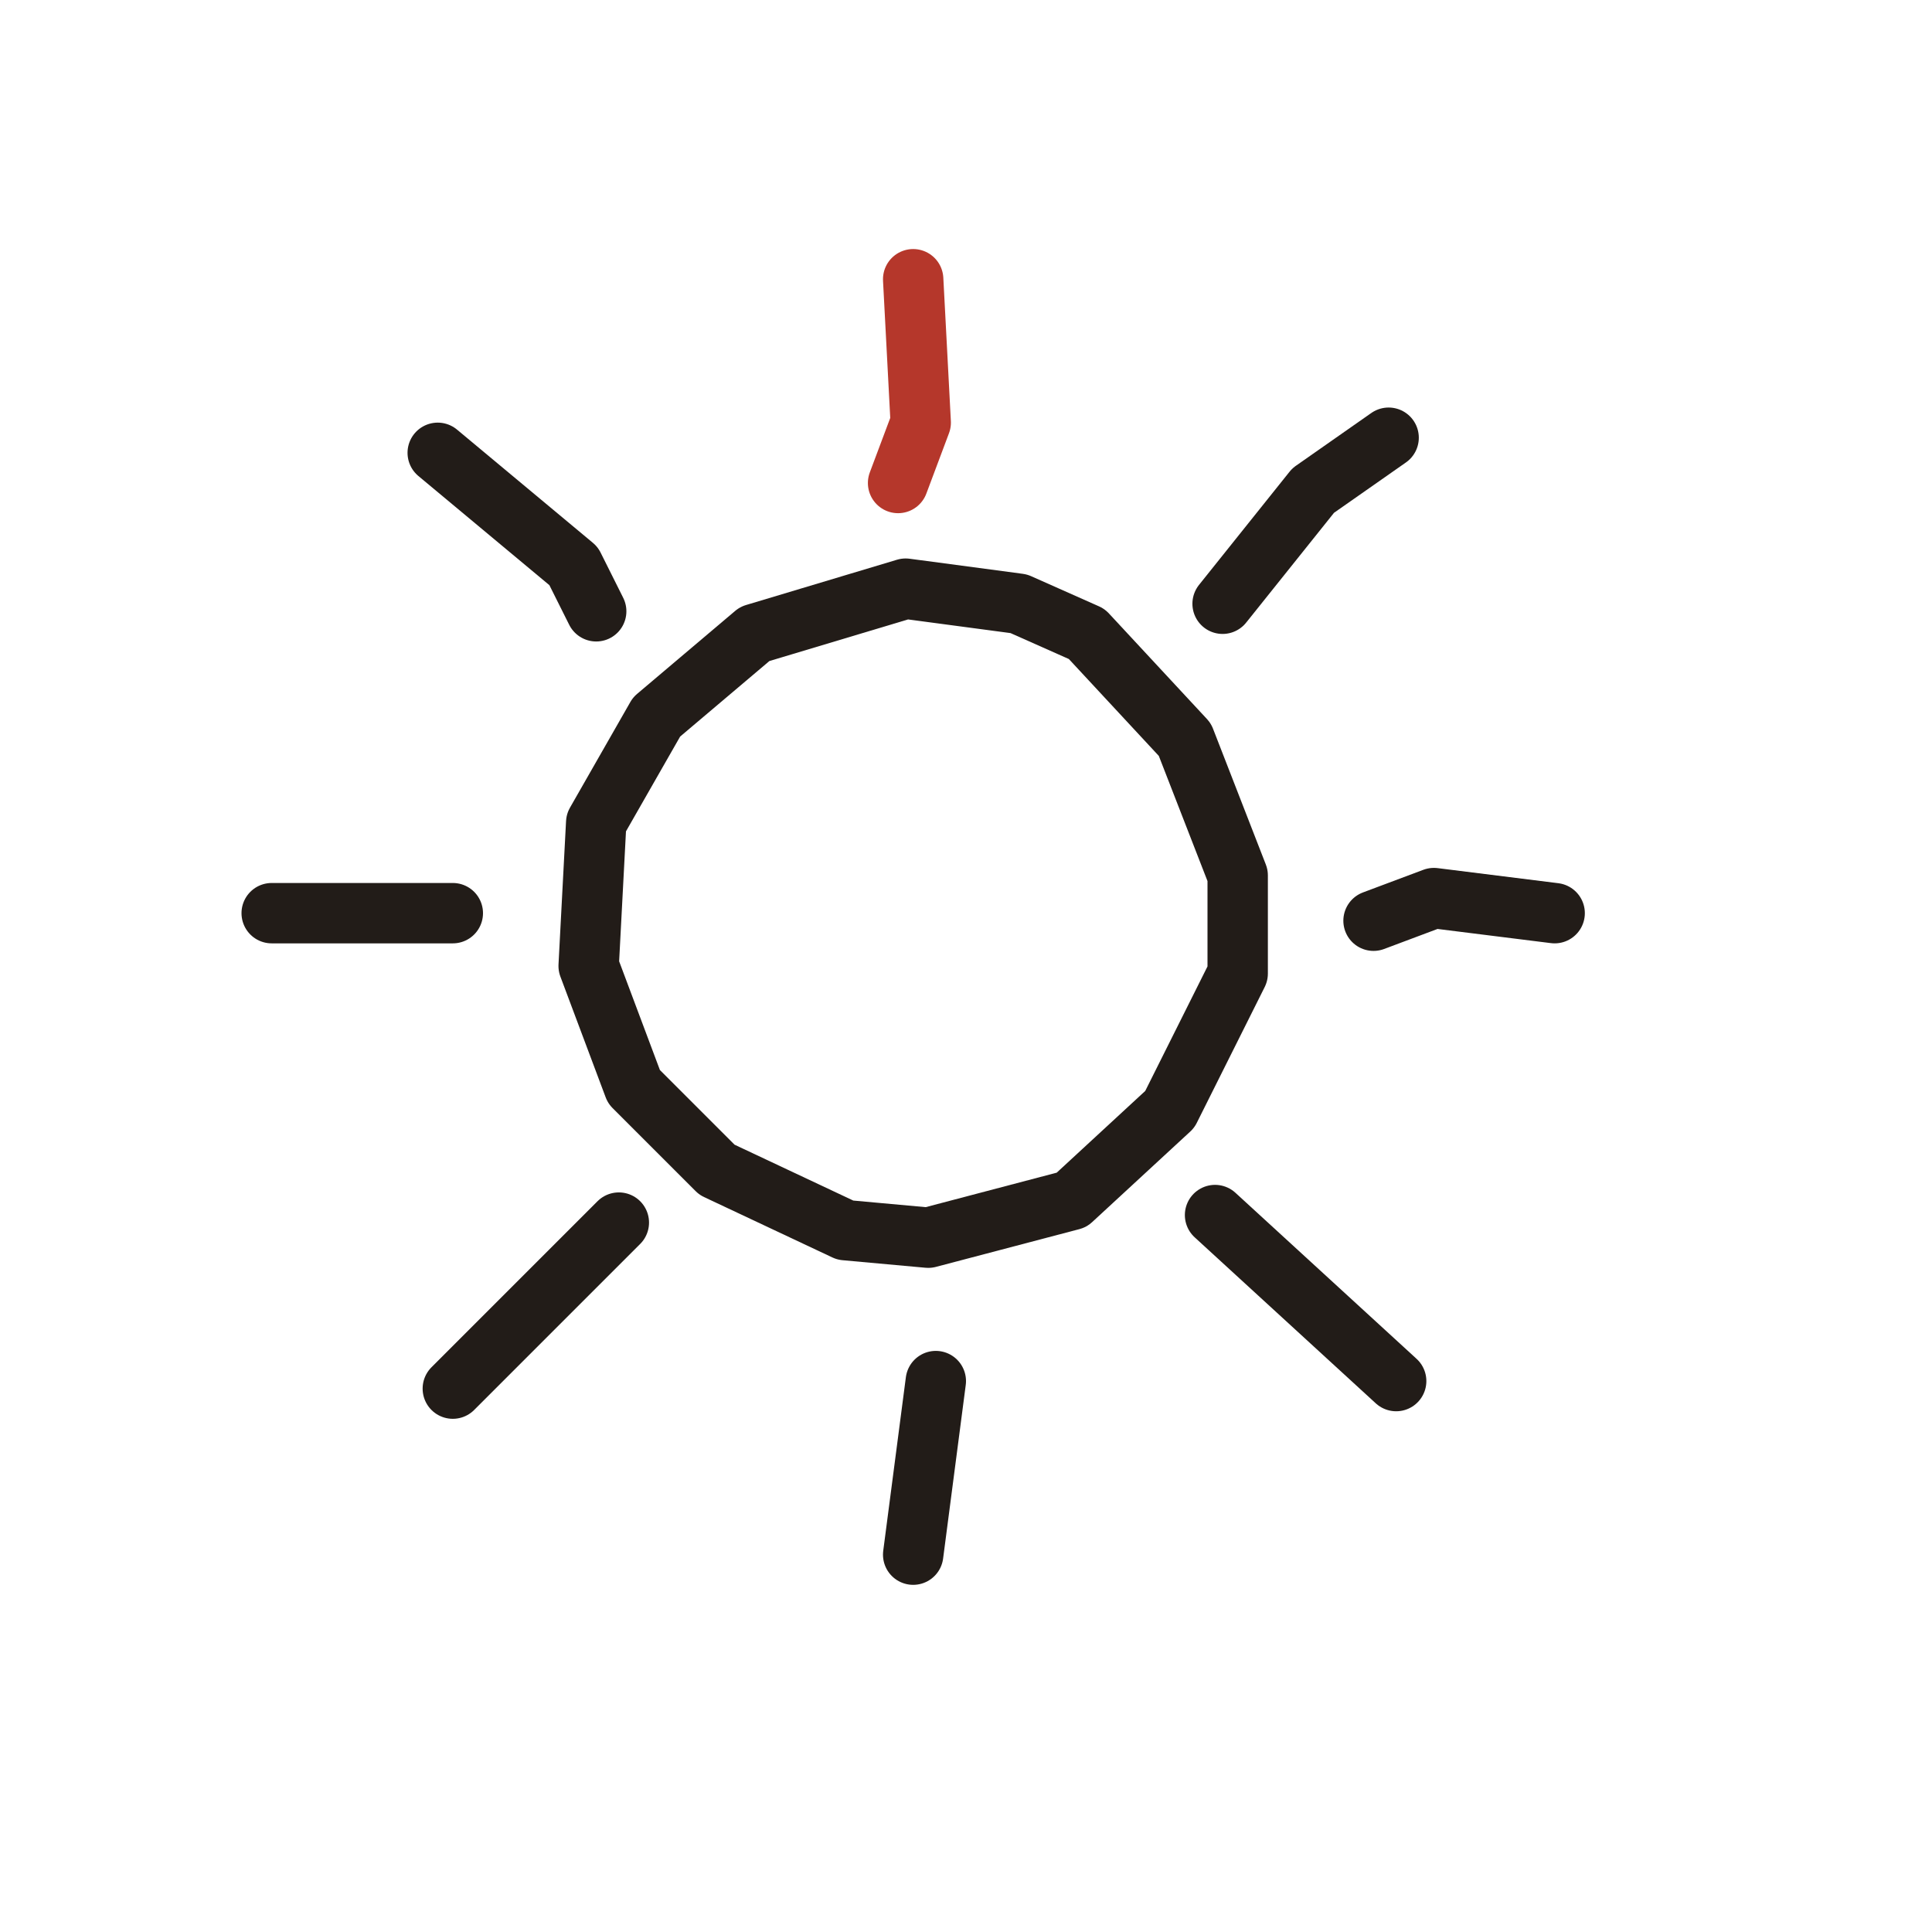
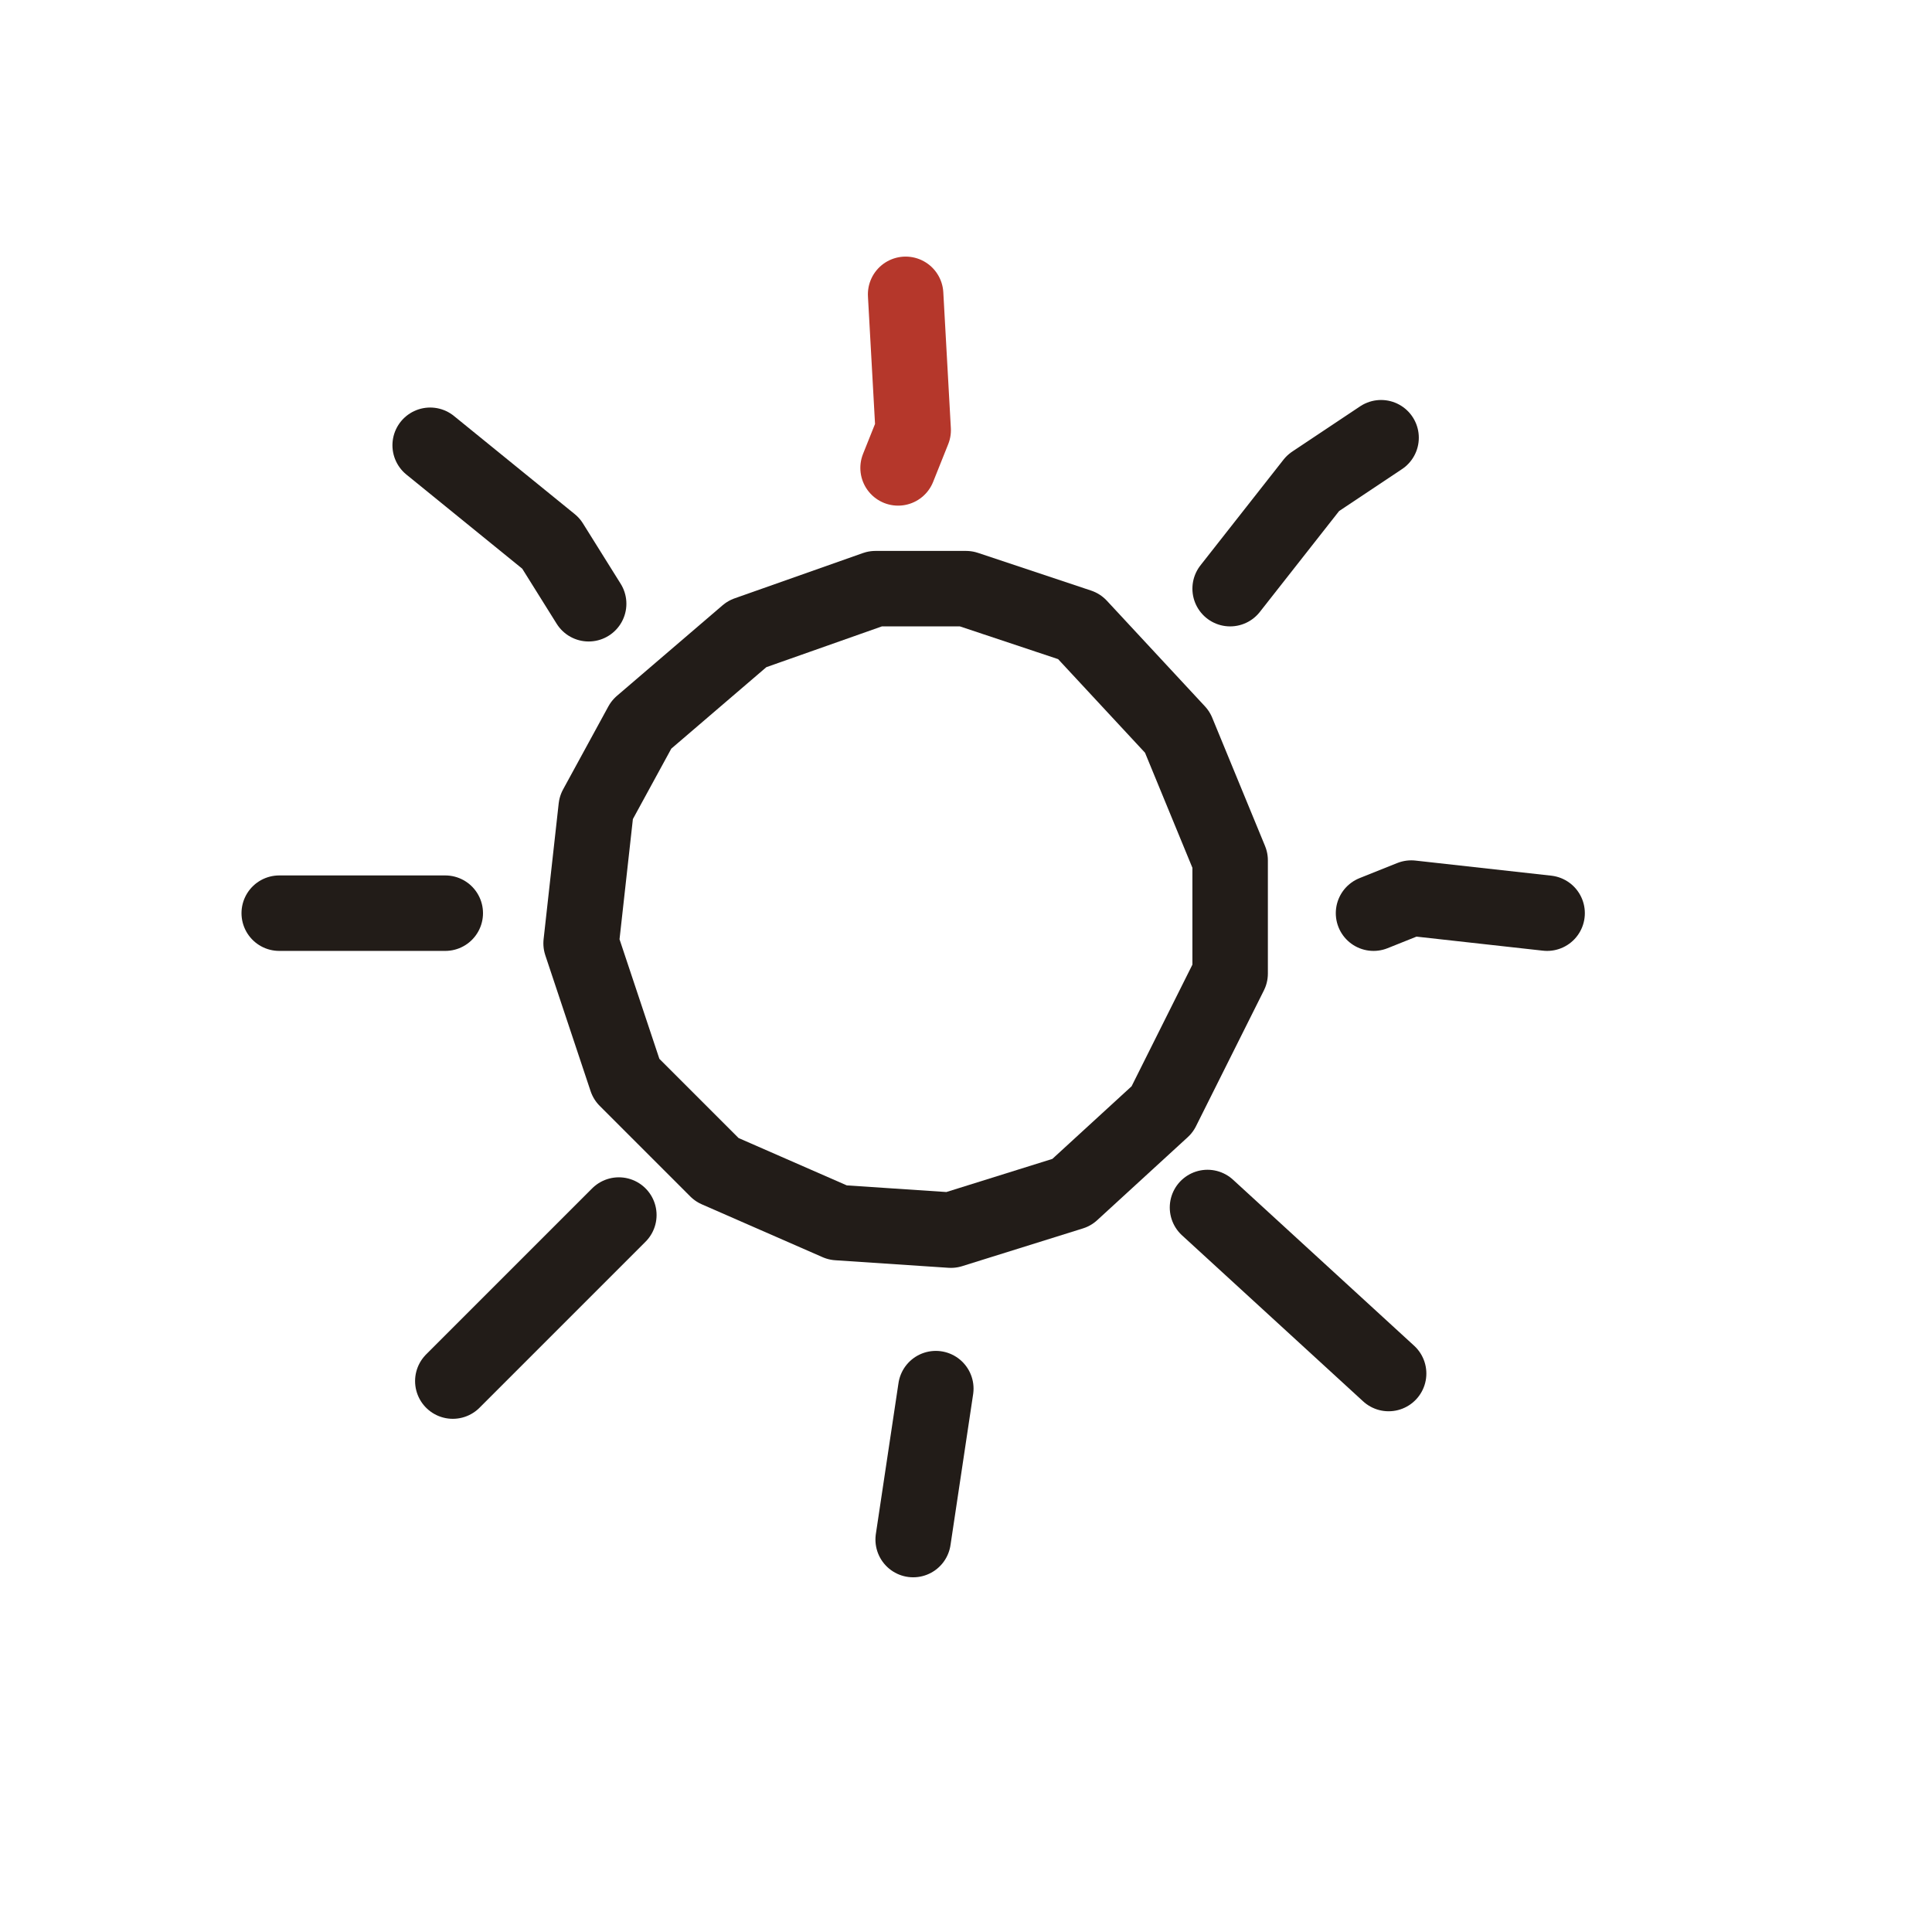
<svg xmlns="http://www.w3.org/2000/svg" viewBox="0 0 128 128" width="128" height="128">
-   <g fill="none" stroke="#221c18" stroke-width="4" stroke-linecap="round" stroke-linejoin="round">
-     <path d="M92.0 29.0L87.0 32.5L81.0 40.0" />
-     <path d="M29.0 30.0L38.0 37.5L39.5 40.5" />
-     <path d="M18.0 60.5L30.0 60.5" />
-     <path d="M103.0 60.5L95.0 59.5L91.0 61.0" />
-     <path d="M80.5 80.5L92.5 91.5" />
-     <path d="M41.0 81.0L30.0 92.0" />
-     <path d="M62.0 91.5L60.5 103.0" />
-     <path d="M60.0 39.0L67.5 40.0L72.0 42.0L78.5 49.0L82.0 58.0L82.0 64.5L77.5 73.5L71.0 79.5L61.5 82.0L56.0 81.5L47.5 77.5L42.0 72.0L39.0 64.0L39.5 54.5L43.5 47.5L50.0 42.0L60.0 39.0Z" />
+   <g fill="none" stroke="#221c18" stroke-width="5" stroke-linecap="round" stroke-linejoin="round">
+     <path d="M91.5 29.0L87.0 32.0L81.5 39.0" />
+     <path d="M28.5 29.5L36.5 36.0L39.0 40.0" />
+     <path d="M18.5 60.5L29.5 60.5" />
+     <path d="M91.0 60.5L93.5 59.5L102.5 60.5" />
+     <path d="M80.0 80.0L92.0 91.0" />
+     <path d="M41.0 80.5L30.0 91.5" />
+     <path d="M62.0 92.0L60.5 102.0" />
+     <path d="M58.0 39.0L64.0 39.0L71.5 41.5L78.0 48.5L81.5 57.0L81.5 64.5L77.0 73.5L71.0 79.0L63.0 81.5L55.5 81.0L47.5 77.5L41.5 71.5L38.5 62.5L39.5 53.5L42.5 48.0L49.5 42.0L58.0 39.0Z" />
  </g>
-   <g fill="none" stroke="#b5372b" stroke-width="4" stroke-linecap="round" stroke-linejoin="round">
-     <path d="M60.5 18.5L61.0 28.0L59.5 32.0" />
+   <g fill="#221c18" stroke="none" />
+   <g fill="none" stroke="#b5372b" stroke-width="5" stroke-linecap="round" stroke-linejoin="round">
+     <path d="M60.0 19.5L60.5 28.5L59.5 31.0" />
  </g>
-   <g fill="#b5372b" />
+   <g fill="#b5372b" stroke="none" />
</svg>
